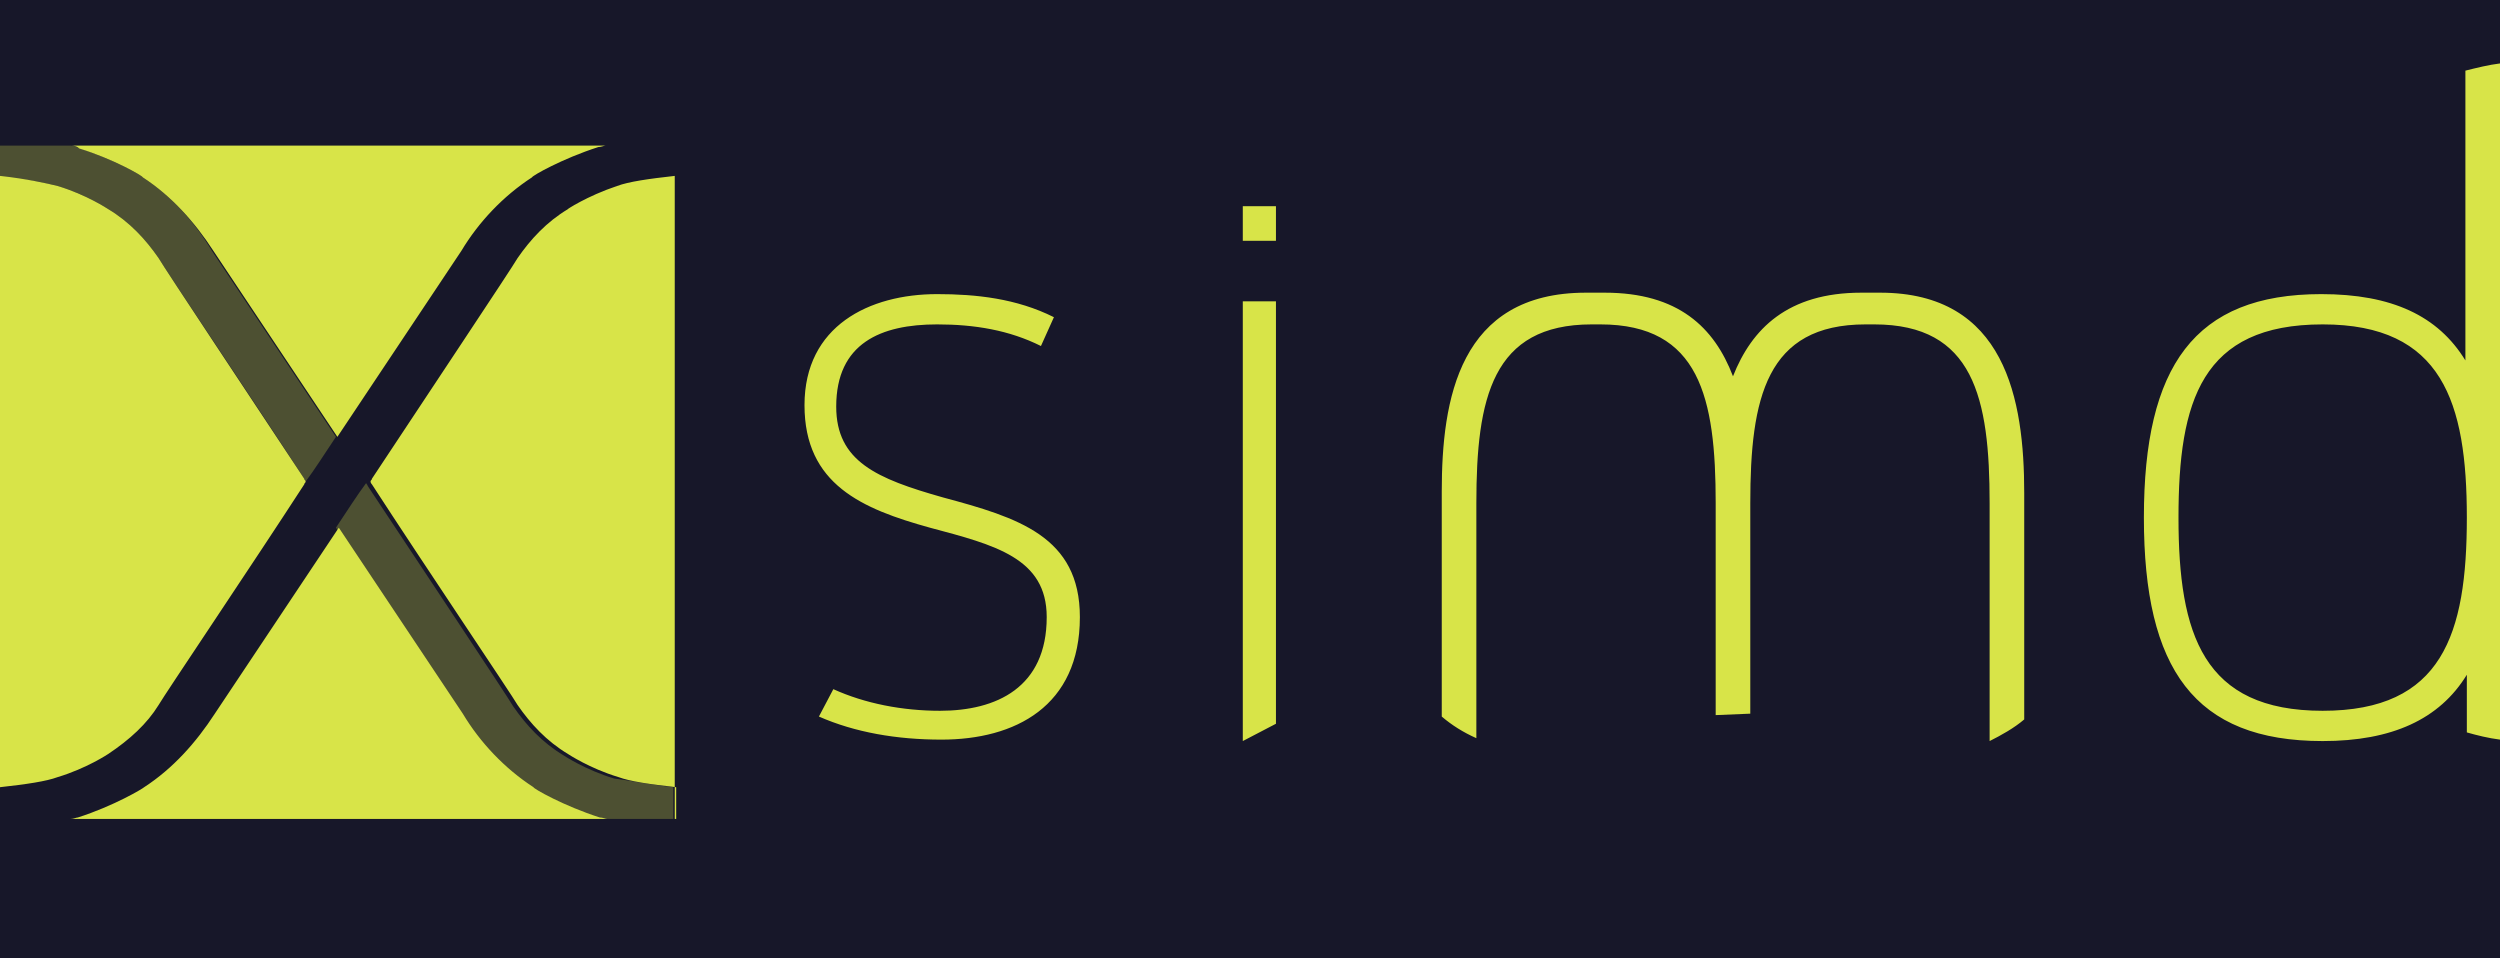
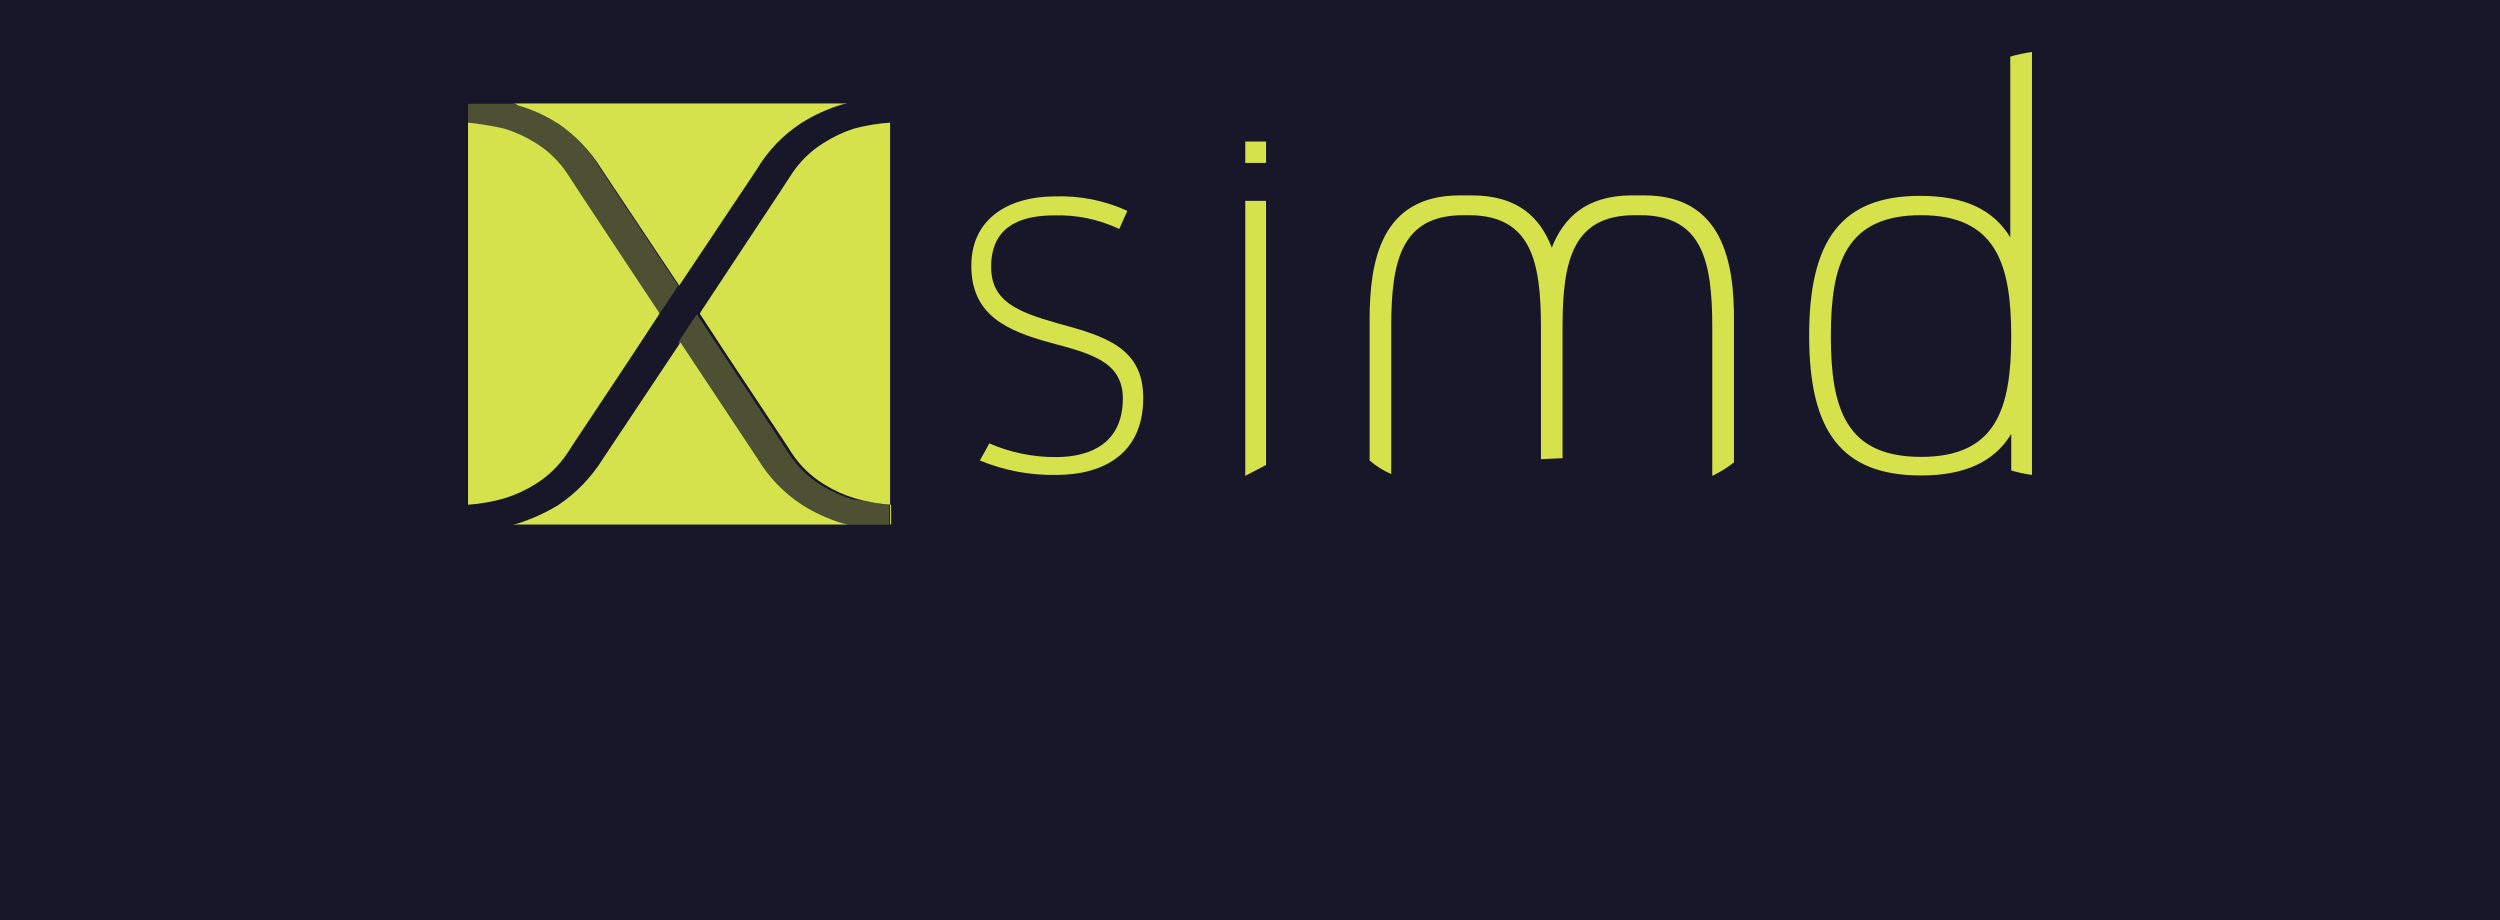
- <svg xmlns="http://www.w3.org/2000/svg" version="1.1" id="Calque_1" x="0px" y="0px" viewBox="0 0 173.4 66.4" style="enable-background:new 0 0 173.4 66.4;" xml:space="preserve">
-   <style type="text/css">
- 	.st0{fill:#171729;}
- 	.st1{fill:#D8E448;}
- 	.st2{opacity:0.28;fill:#D8E448;enable-background:new    ;}
- </style>
-   <rect y="-0.2" class="st0" width="173.4" height="66.8" />
-   <path class="st1" d="M42.8,12.9c0.8-0.3,2.2-0.5,4-0.7v44.6H4.9c0.2,0,0.4-0.1,0.5-0.1c2.5-0.8,4.5-2,4.6-2.1c2-1.3,3.6-3.1,4.9-5.1  c0.4-0.6,5.2-7.8,8.6-12.9c3.4,5.1,8.2,12.3,8.6,12.9c1.2,2,2.9,3.8,4.9,5.1c0,0.1,2.1,1.3,4.6,2.1c0.2,0,0.4,0.1,0.5,0.1h4.8v-2.2  c-1.8-0.2-3.2-0.4-4-0.7c-2-0.6-3.5-1.6-3.5-1.6c-1.5-0.9-2.6-2.1-3.5-3.4c-0.4-0.7-6.6-9.9-10.1-15.3c0,0-0.1-0.1-0.1-0.2  c0-0.1,0.1-0.1,0.1-0.2c3.5-5.3,9.7-14.6,10.1-15.3c0.9-1.3,2-2.5,3.5-3.4C39.2,14.6,40.7,13.6,42.8,12.9z M65.4,34.5  C60.8,33.2,58,32,58,28.2c0-4.4,3.1-5.7,7-5.7c2.6,0,5,0.4,7.2,1.5l0.9-2c-2.6-1.3-5.4-1.6-8.1-1.6c-4.7,0-9.2,2.2-9.2,7.7  s4,7.2,8.7,8.5c4.5,1.2,8.1,2.1,8.1,6.2c0,4.9-3.5,6.5-7.4,6.5c-2.6,0-5.2-0.5-7.4-1.5l-1,1.9c2.5,1.1,5.4,1.6,8.5,1.6  c5.1,0,9.6-2.3,9.6-8.5C74.9,37.2,70.6,35.9,65.4,34.5z M11,48.9c0.4-0.7,6.6-9.9,10.1-15.3c0-0.1,0.1-0.1,0.1-0.2  c0-0.1-0.1-0.1-0.1-0.2c-3.5-5.3-9.7-14.6-10.1-15.3c-0.9-1.3-2-2.5-3.5-3.4c0,0-1.5-1-3.5-1.6c-0.8-0.2-2.2-0.5-4-0.7v42.4  c1.8-0.2,3.2-0.4,4-0.7c2-0.6,3.5-1.6,3.5-1.6C9,51.3,10.2,50.2,11,48.9z M9.9,12.3c2,1.3,3.6,3.1,4.9,5.1c0.4,0.6,5.2,7.8,8.6,12.9  c3.4-5.1,8.2-12.3,8.6-12.9c1.2-2,2.9-3.8,4.9-5.1c0-0.1,2.1-1.3,4.6-2.1c0.2,0,0.4-0.1,0.5-0.1H5c0.2,0,0.4,0.1,0.5,0.2  C7.8,11,9.9,12.2,9.9,12.3z M173.4,4.4v46.9c-0.8-0.1-1.6-0.3-2.3-0.5v-4c-1.9,3.1-5.2,4.6-10,4.6c-8.9,0-12.4-5-12.4-15.5  s3.5-15.5,12.3-15.5c4.9,0,8.1,1.5,10,4.6V4.9C171.8,4.7,172.6,4.5,173.4,4.4z M171.1,35.9c0-8-1.7-13.4-10-13.4  c-8.4,0-10,5.3-10,13.4s1.7,13.4,10,13.4C169.4,49.3,171.1,44,171.1,35.9z M86.2,51.4l2.3-1.2V20.9h-2.3V51.4z M130.4,20.3h-1.3  c-5.1,0-7.6,2.5-8.9,5.8c-1.3-3.4-3.8-5.8-8.9-5.8H110c-8.8,0-10,7.4-10,13.8v15.6c0.7,0.6,1.5,1.1,2.4,1.5V34.9  c0-7.3,1.1-12.4,8-12.4h0.6c6.9,0,8,5.1,8,12.4v14.7l2.4-0.1V34.9c0-7.3,1.1-12.4,8-12.4h0.6c6.9,0,8,5.1,8,12.4v16.5  c0.8-0.4,1.7-0.9,2.4-1.5V34.2C140.4,27.7,139.1,20.3,130.4,20.3z M86.2,16.7h2.3v-2.4h-2.3V16.7z" />
-   <path class="st2" d="M46.7,54.6v2.2h-4.8c-0.2,0-0.4-0.1-0.5-0.1c-2.5-0.8-4.5-2-4.6-2.1c-2-1.3-3.6-3.1-4.9-5.1  c-0.4-0.6-5.2-7.8-8.6-12.9c0.8-1.2,1.5-2.3,2.1-3.1c0,0.1,0.1,0.1,0.1,0.2C29,39,35.2,48.3,35.6,49c0.9,1.3,2,2.5,3.5,3.4  c0,0,1.5,1,3.5,1.6C43.5,54.1,44.9,54.4,46.7,54.6z M9.9,12.3c0-0.1-2.1-1.3-4.6-2.1c-0.1-0.1-0.3-0.1-0.5-0.1H0v2.2  c1.8,0.1,3.2,0.4,4,0.6c2,0.6,3.5,1.6,3.5,1.6c1.5,0.9,2.6,2.1,3.5,3.4c0.4,0.7,6.6,9.9,10.1,15.3c0,0.1,0.1,0.1,0.1,0.2  c0.6-0.8,1.3-1.9,2.1-3.1c-3.4-5.1-8.2-12.3-8.6-12.9C13.5,15.4,11.9,13.6,9.9,12.3z" />
+ <svg xmlns="http://www.w3.org/2000/svg" id="Calque_1" data-name="Calque 1" viewBox="0 0 265 97.52">
+   <defs>
+     <style>.cls-1{fill:#171729;}.cls-2,.cls-3{fill:#d6e24b;}.cls-3{opacity:0.28;isolation:isolate;}</style>
+   </defs>
+   <rect class="cls-1" width="265" height="97.52" />
+   <path class="cls-2" d="M90.53,13.63A20,20,0,0,1,94.35,13V55.6h-40a4.71,4.71,0,0,0,.48-.09,19.88,19.88,0,0,0,4.39-2,16.18,16.18,0,0,0,4.69-4.88l8.22-12.33L80.3,48.62A15.07,15.07,0,0,0,85,53.5a17.32,17.32,0,0,0,4.39,2,4.22,4.22,0,0,1,.48.09h4.59V53.5a18.41,18.41,0,0,1-3.82-.67,13.63,13.63,0,0,1-3.35-1.53,11,11,0,0,1-3.35-3.25c-.38-.67-6.31-9.46-9.65-14.63a.31.31,0,0,1-.1-.19c0-.09.1-.09.1-.19,3.34-5.07,9.27-14,9.65-14.63a11,11,0,0,1,3.35-3.25A13.77,13.77,0,0,1,90.53,13.63Zm21.61,20.65c-4.4-1.24-7.08-2.39-7.08-6,0-4.21,3-5.45,6.69-5.45a15,15,0,0,1,6.89,1.44l.86-1.92a17.06,17.06,0,0,0-7.75-1.53c-4.49,0-8.79,2.11-8.79,7.36s3.82,6.89,8.32,8.13c4.3,1.15,7.74,2,7.74,5.93,0,4.68-3.35,6.21-7.07,6.21A17.43,17.43,0,0,1,104.87,47l-1,1.81A20.11,20.11,0,0,0,112,50.34c4.88,0,9.18-2.19,9.18-8.12C121.22,36.86,117.11,35.62,112.14,34.28Zm-52,13.77c.38-.67,6.31-9.46,9.66-14.63,0-.09.09-.09.09-.19s-.09-.09-.09-.19c-3.35-5.07-9.28-14-9.66-14.63a10.85,10.85,0,0,0-3.35-3.25,14.11,14.11,0,0,0-3.34-1.53A31.71,31.71,0,0,0,49.61,13V53.5a18.67,18.67,0,0,0,3.83-.67,13.66,13.66,0,0,0,3.34-1.53A11,11,0,0,0,60.13,48.05Zm-1.05-35a16.15,16.15,0,0,1,4.68,4.88L72,30.27l8.23-12.33a15,15,0,0,1,4.68-4.88,17.49,17.49,0,0,1,4.4-2,4.71,4.71,0,0,0,.48-.09H54.39a.7.7,0,0,1,.48.19A16,16,0,0,1,59.08,13.06ZM215.39,5.51V50.34a14.23,14.23,0,0,1-2.2-.47V46c-1.82,3-5,4.4-9.56,4.4-8.51,0-11.86-4.78-11.86-14.82s3.35-14.82,11.76-14.82c4.69,0,7.75,1.44,9.56,4.4V6A17.11,17.11,0,0,1,215.39,5.51Zm-2.2,30.11c0-7.65-1.63-12.81-9.56-12.81s-9.56,5.07-9.56,12.81,1.62,12.81,9.56,12.81S213.19,43.37,213.19,35.62ZM132,50.44l2.2-1.15v-28H132Zm42.26-29.73H173c-4.88,0-7.27,2.39-8.51,5.54-1.25-3.25-3.64-5.54-8.51-5.54h-1.24c-8.42,0-9.56,7.07-9.56,13.19V48.81a8.89,8.89,0,0,0,2.29,1.44V34.67c0-7,1.05-11.86,7.65-11.86h.57c6.6,0,7.65,4.88,7.65,11.86v14l2.29-.1V34.67c0-7,1.06-11.86,7.65-11.86h.58c6.59,0,7.64,4.88,7.64,11.86V50.44a11.46,11.46,0,0,0,2.3-1.43V34C183.84,27.78,182.6,20.71,174.28,20.71ZM132,17.27h2.2V15H132Z" />
+   <path class="cls-3" d="M94.26,53.5v2.1H89.67a4.71,4.71,0,0,1-.48-.09,20.35,20.35,0,0,1-4.4-2,16.15,16.15,0,0,1-4.68-4.88L71.89,36.29c.76-1.15,1.43-2.2,2-3,0,.09.09.09.09.19,3.35,5.07,9.27,14,9.66,14.63A10.93,10.93,0,0,0,87,51.4a14.31,14.31,0,0,0,3.35,1.53C91.2,53,92.54,53.31,94.26,53.5ZM59.08,13.06a17.49,17.49,0,0,0-4.4-2A.77.77,0,0,0,54.2,11H49.61v2.1a21.18,21.18,0,0,1,3.83.57,14.11,14.11,0,0,1,3.34,1.53,10.85,10.85,0,0,1,3.35,3.25c.38.67,6.31,9.47,9.66,14.63,0,.1.09.1.09.19.57-.76,1.24-1.81,2-3L63.67,17.94A14.87,14.87,0,0,0,59.08,13.06Z" />
</svg>
